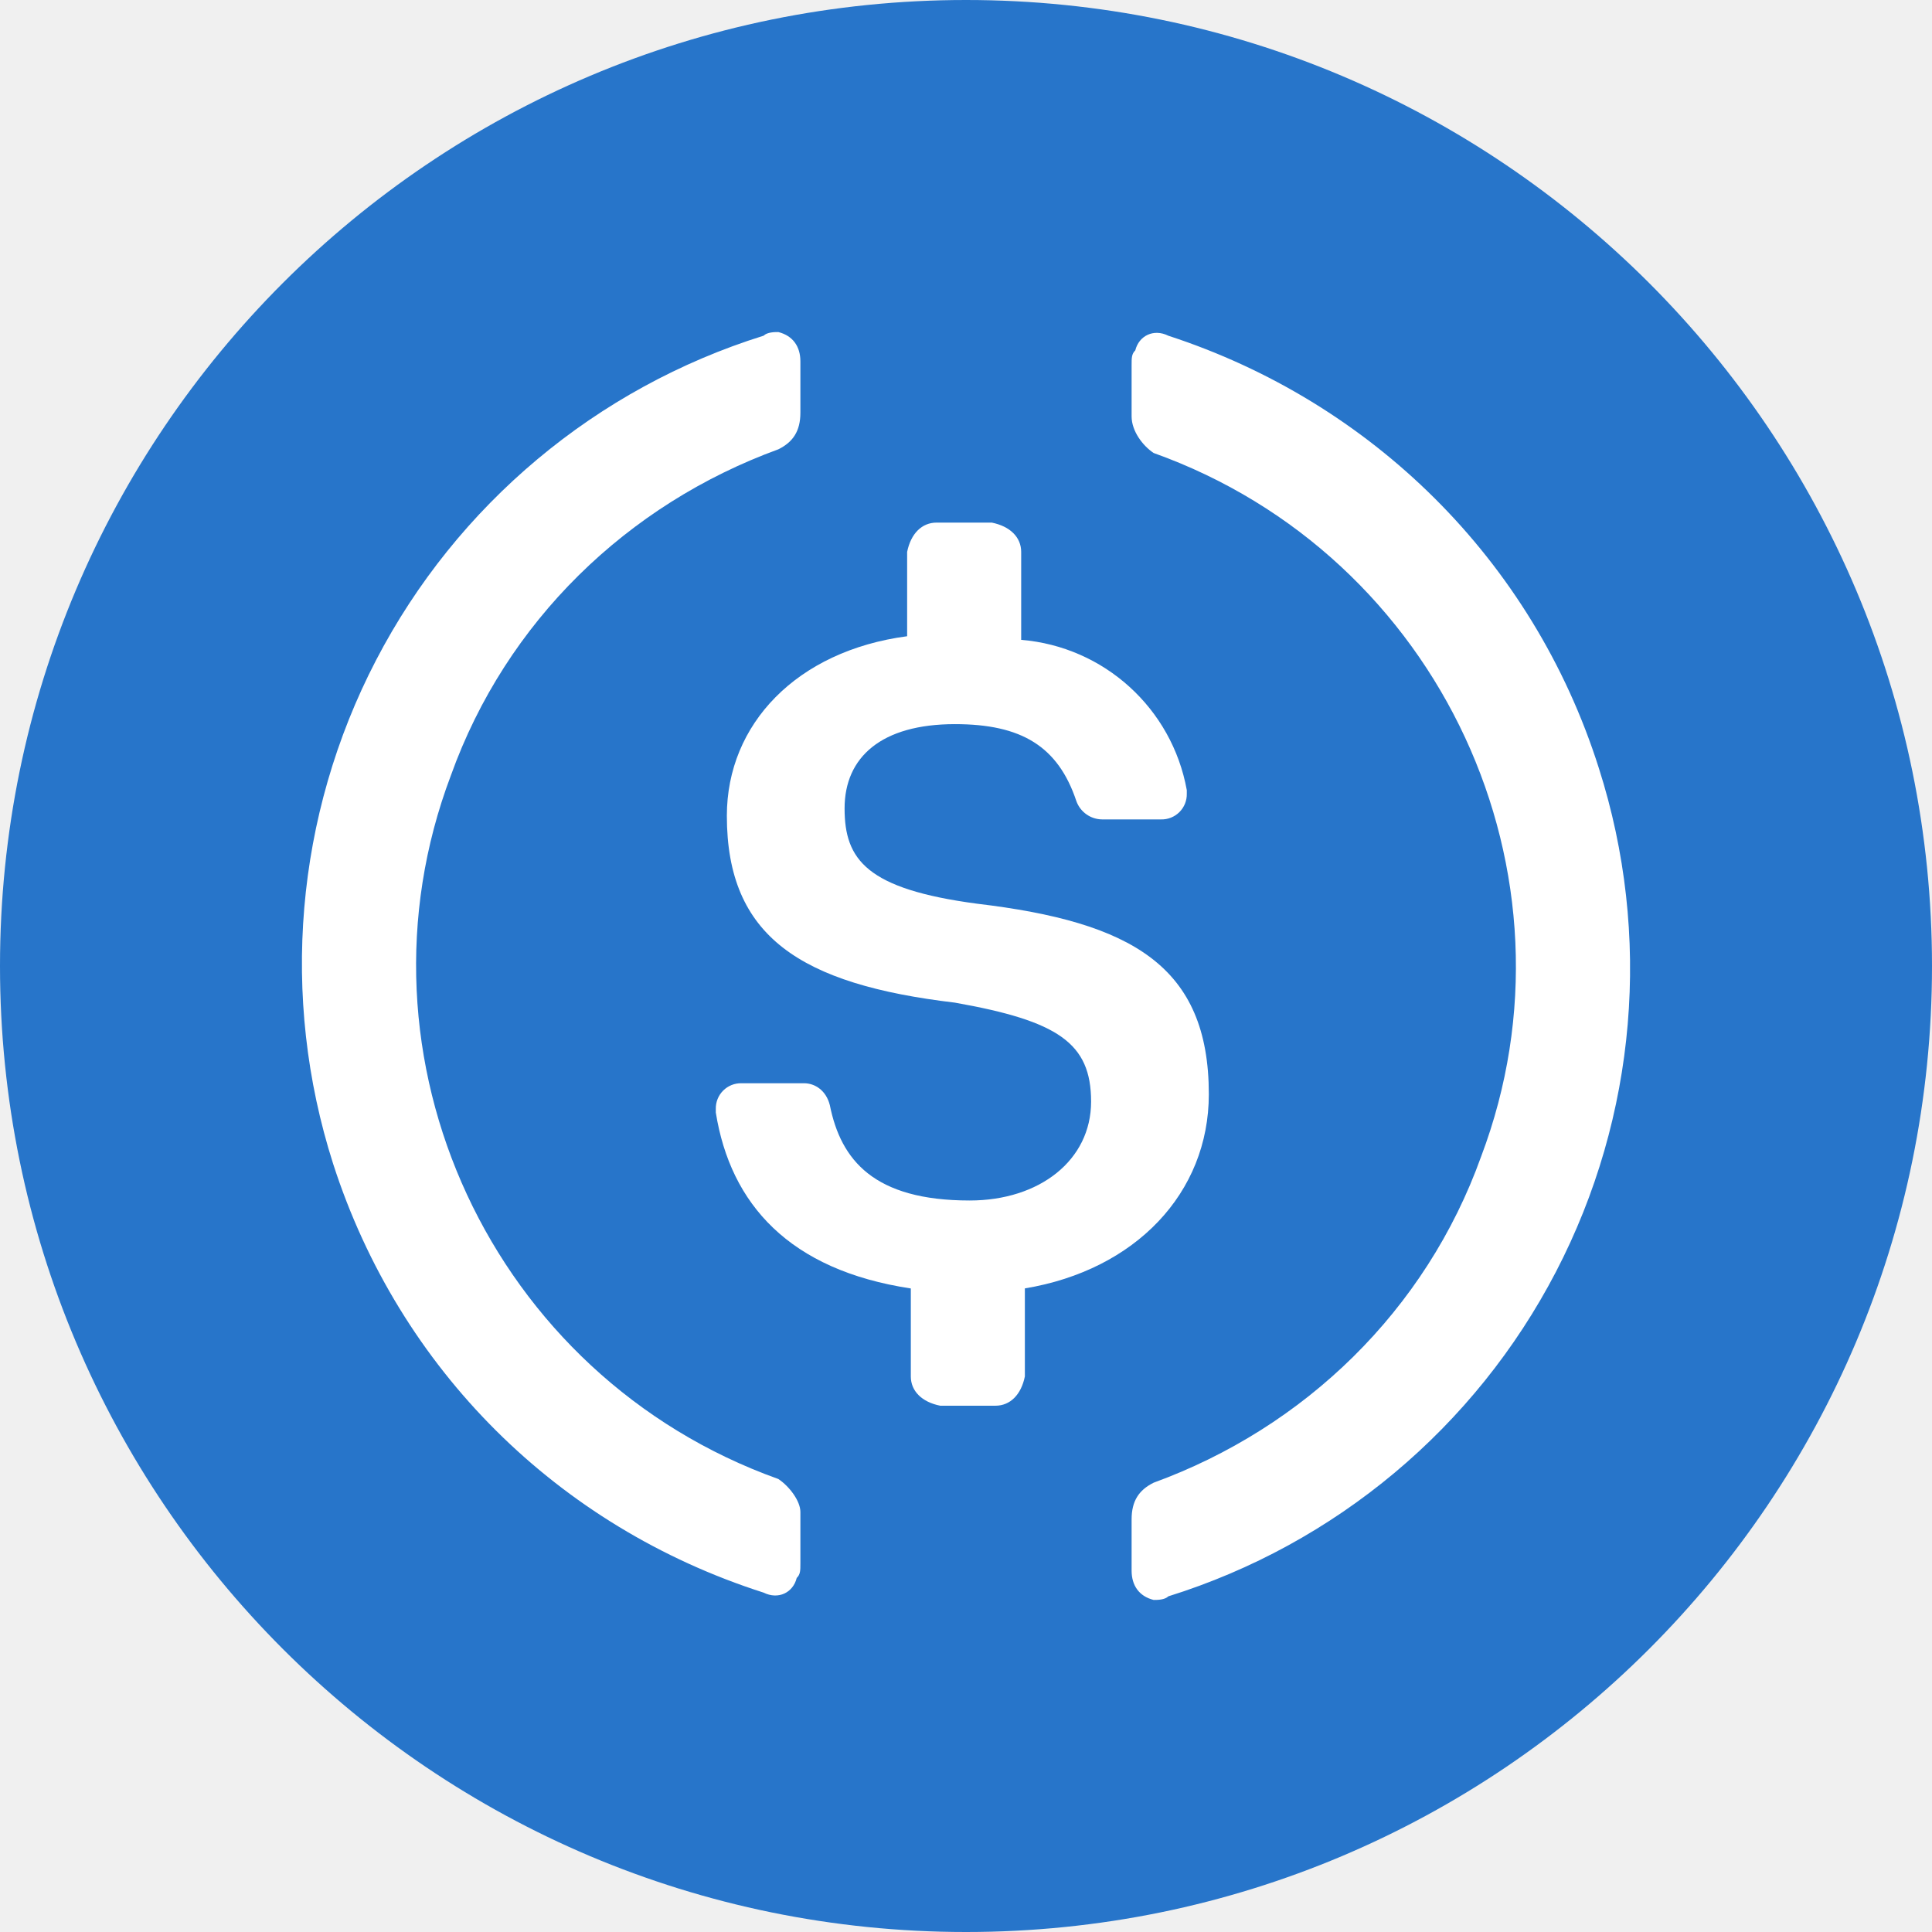
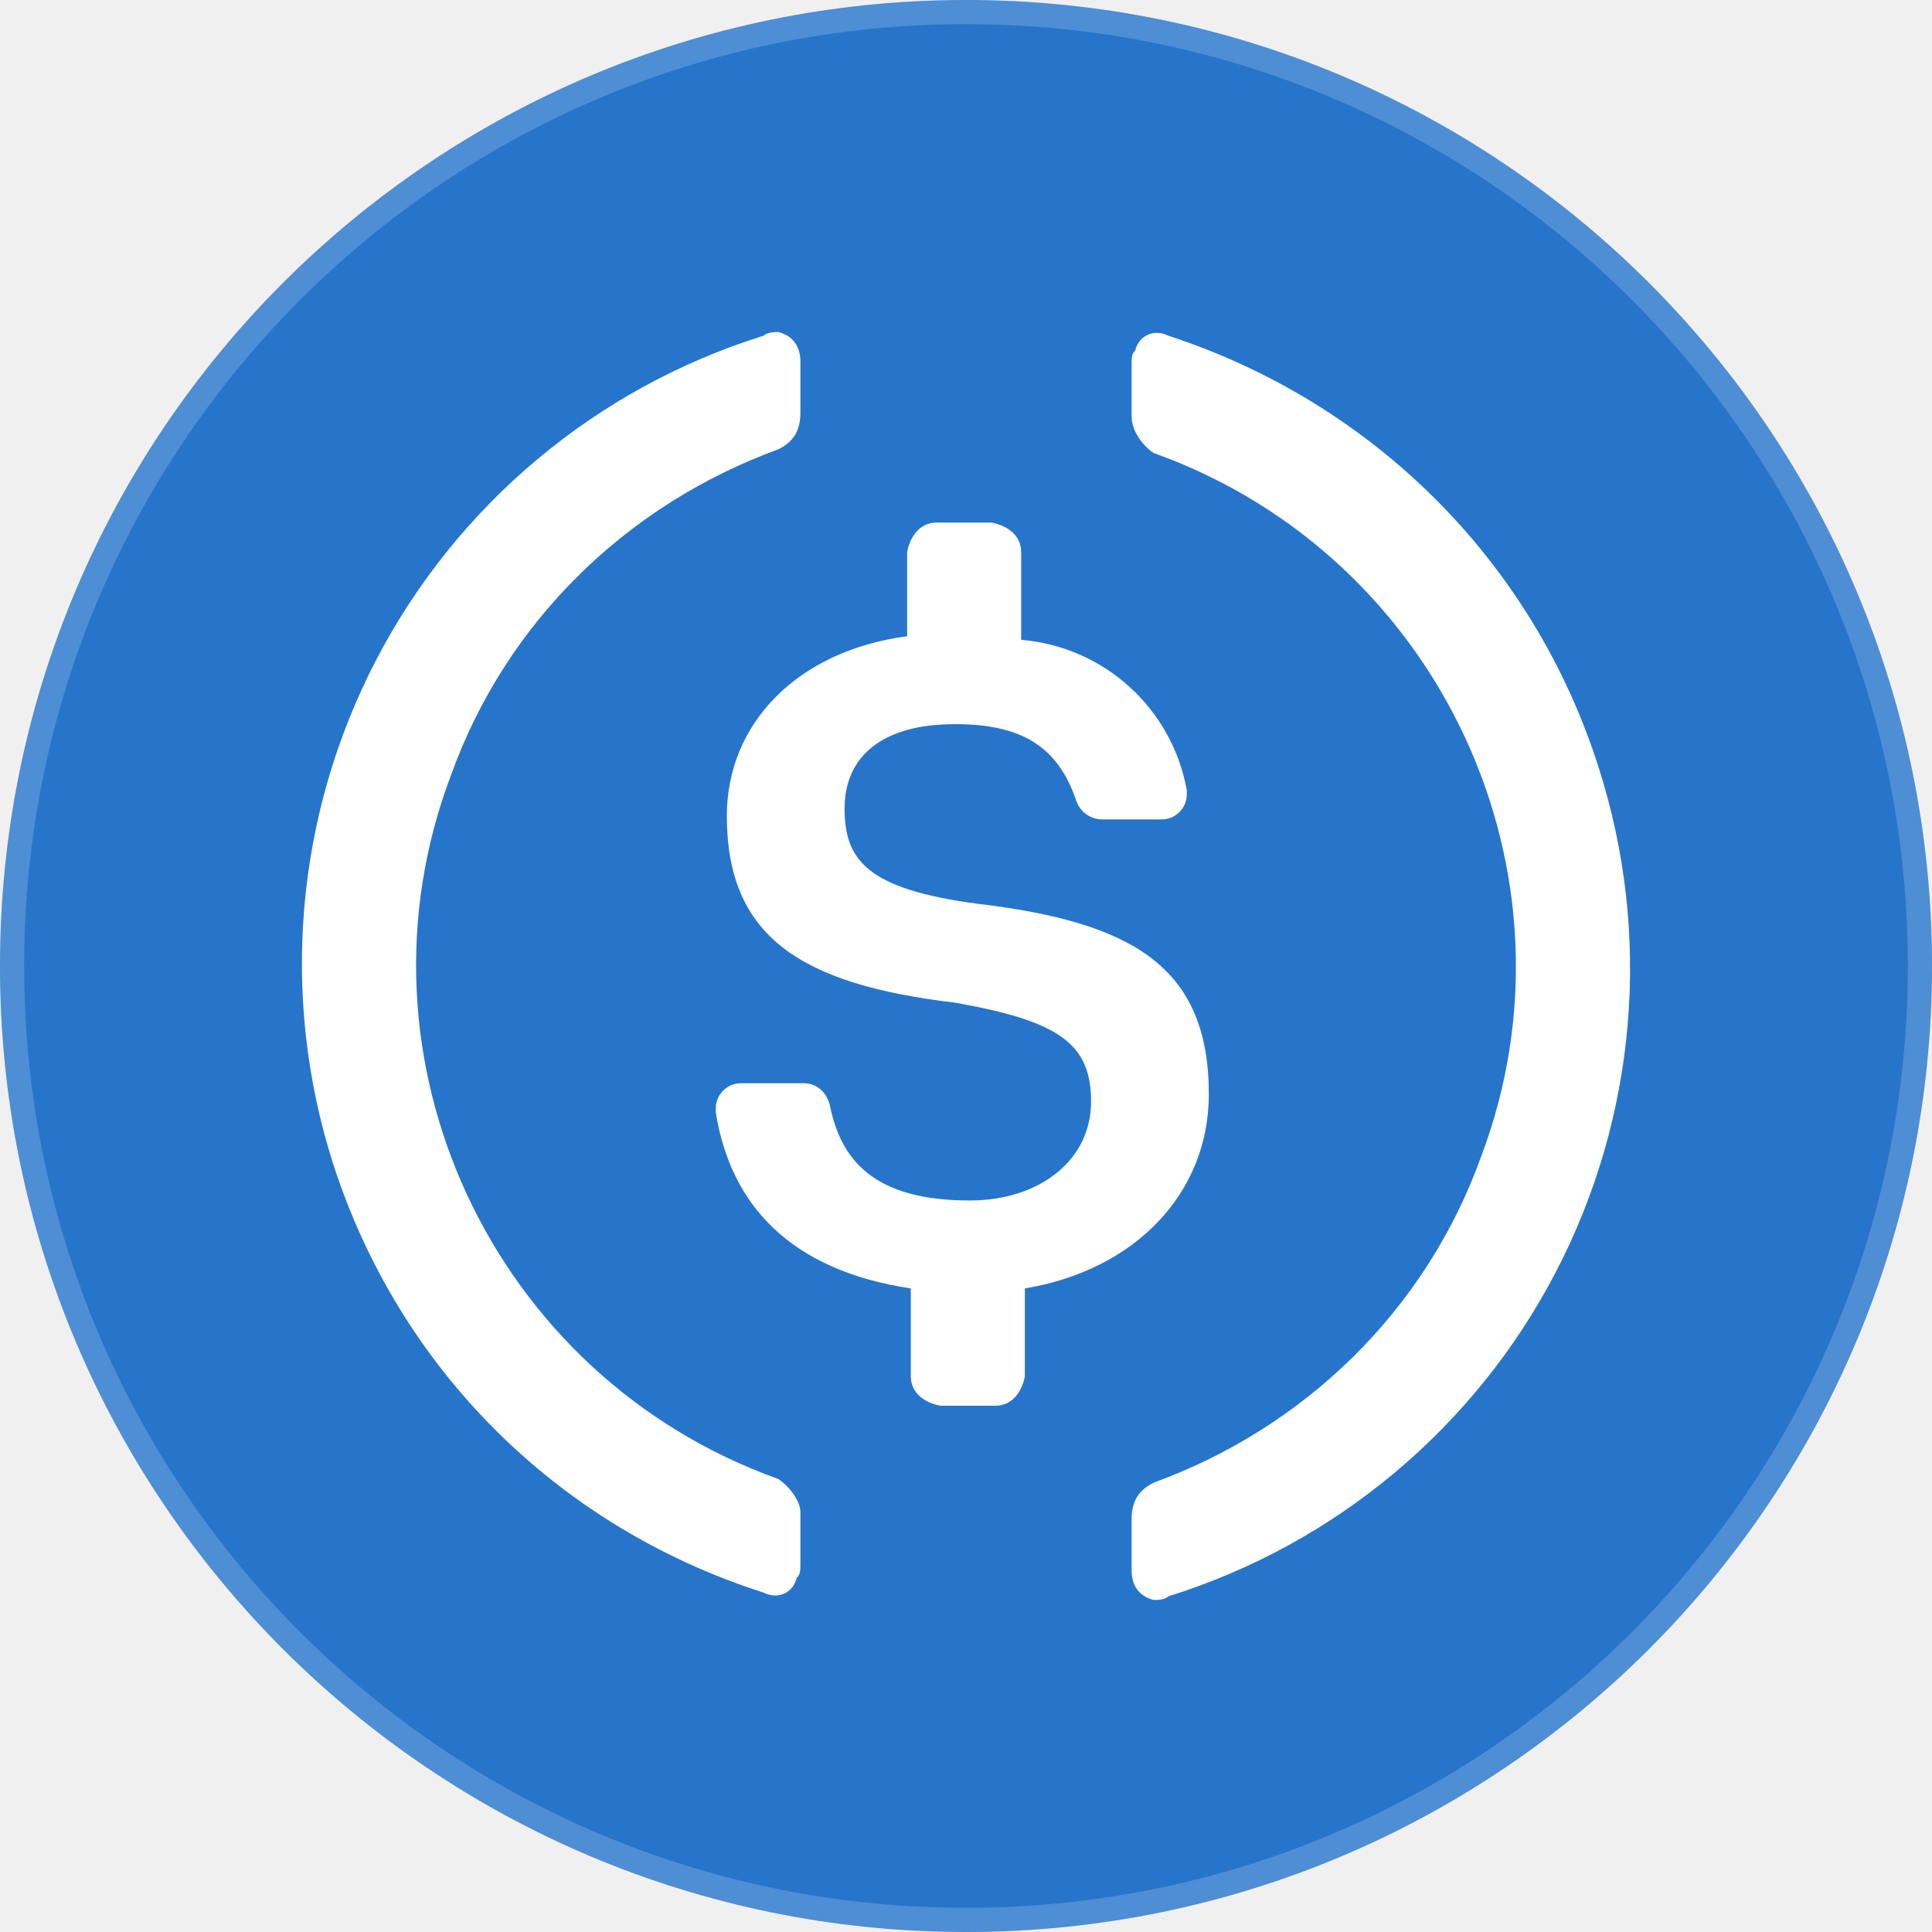
- <svg xmlns="http://www.w3.org/2000/svg" width="128" height="128" viewBox="0 0 32 32">
-   <g fill="none">
-     <circle fill="#2775CA" cx="16" cy="16" r="16" />
-     <g fill="#FFF">
+ <svg xmlns="http://www.w3.org/2000/svg" viewBox="0 0 128 128" width="128" height="128">
+   <defs />
+   <g transform="scale(4)">
+     <circle cx="16" cy="16" r="16" fill="#2775CA" />
+     <g fill="#fff">
      <path d="M20.022 18.124c0-2.124-1.28-2.852-3.84-3.156-1.828-.243-2.193-.728-2.193-1.578 0-.85.61-1.396 1.828-1.396 1.097 0 1.707.364 2.011 1.275a.458.458 0 00.427.303h.975a.416.416 0 00.427-.425v-.06a3.04 3.04 0 00-2.743-2.489V9.142c0-.243-.183-.425-.487-.486h-.915c-.243 0-.426.182-.487.486v1.396c-1.829.242-2.986 1.456-2.986 2.974 0 2.002 1.218 2.791 3.778 3.095 1.707.303 2.255.668 2.255 1.639 0 .97-.853 1.638-2.011 1.638-1.585 0-2.133-.667-2.316-1.578-.06-.242-.244-.364-.427-.364h-1.036a.416.416 0 00-.426.425v.06c.243 1.518 1.219 2.61 3.23 2.914v1.457c0 .242.183.425.487.485h.915c.243 0 .426-.182.487-.485V21.34c1.829-.303 3.047-1.578 3.047-3.217z" />
      <path d="M12.892 24.497c-4.754-1.7-7.192-6.98-5.424-11.653.914-2.55 2.925-4.491 5.424-5.402.244-.121.365-.303.365-.607v-.85c0-.242-.121-.424-.365-.485-.061 0-.183 0-.244.06a10.895 10.895 0 00-7.13 13.717c1.096 3.4 3.717 6.01 7.13 7.102.244.121.488 0 .548-.243.061-.06.061-.122.061-.243v-.85c0-.182-.182-.424-.365-.546zm6.46-18.936c-.244-.122-.488 0-.548.242-.061.061-.061.122-.061.243v.85c0 .243.182.485.365.607 4.754 1.7 7.192 6.98 5.424 11.653-.914 2.55-2.925 4.491-5.424 5.402-.244.121-.365.303-.365.607v.85c0 .242.121.424.365.485.061 0 .183 0 .244-.06a10.895 10.895 0 007.13-13.717c-1.096-3.46-3.778-6.07-7.13-7.162z" />
    </g>
  </g>
+   <circle cx="64" cy="64" r="63.2" fill="none" stroke="#fff" stroke-opacity=".18" stroke-width="1.6" />
</svg>
